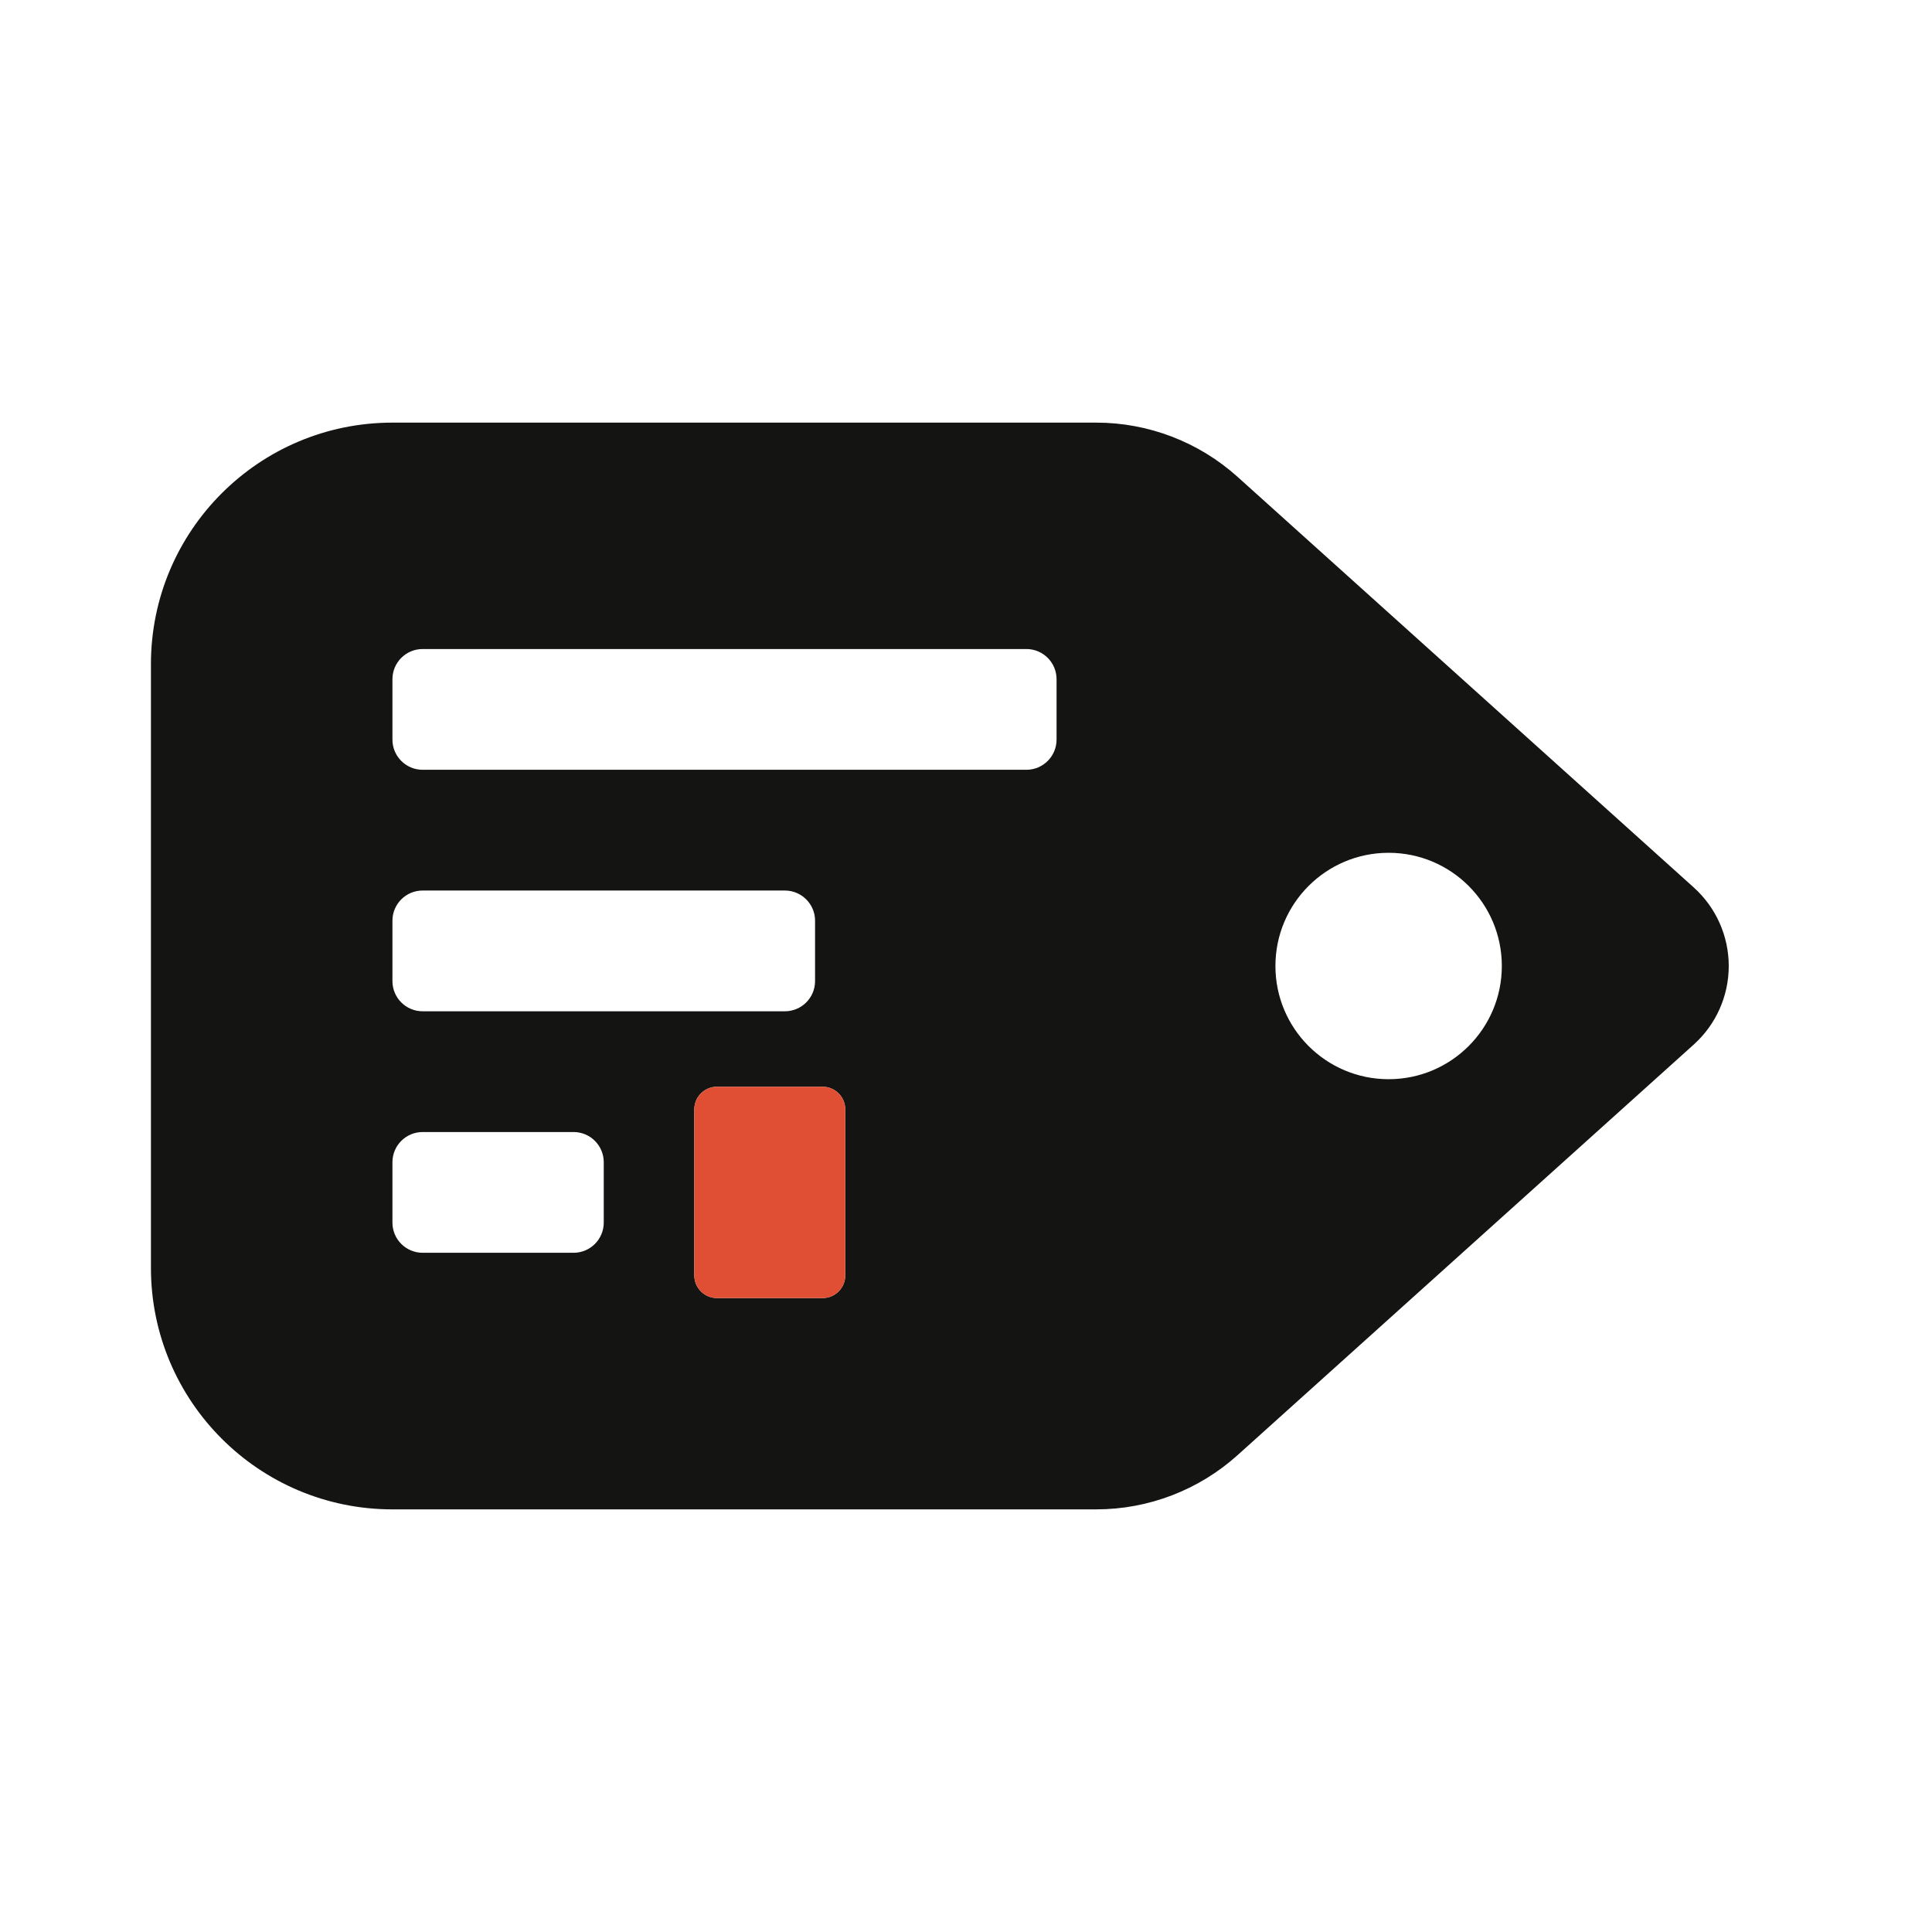
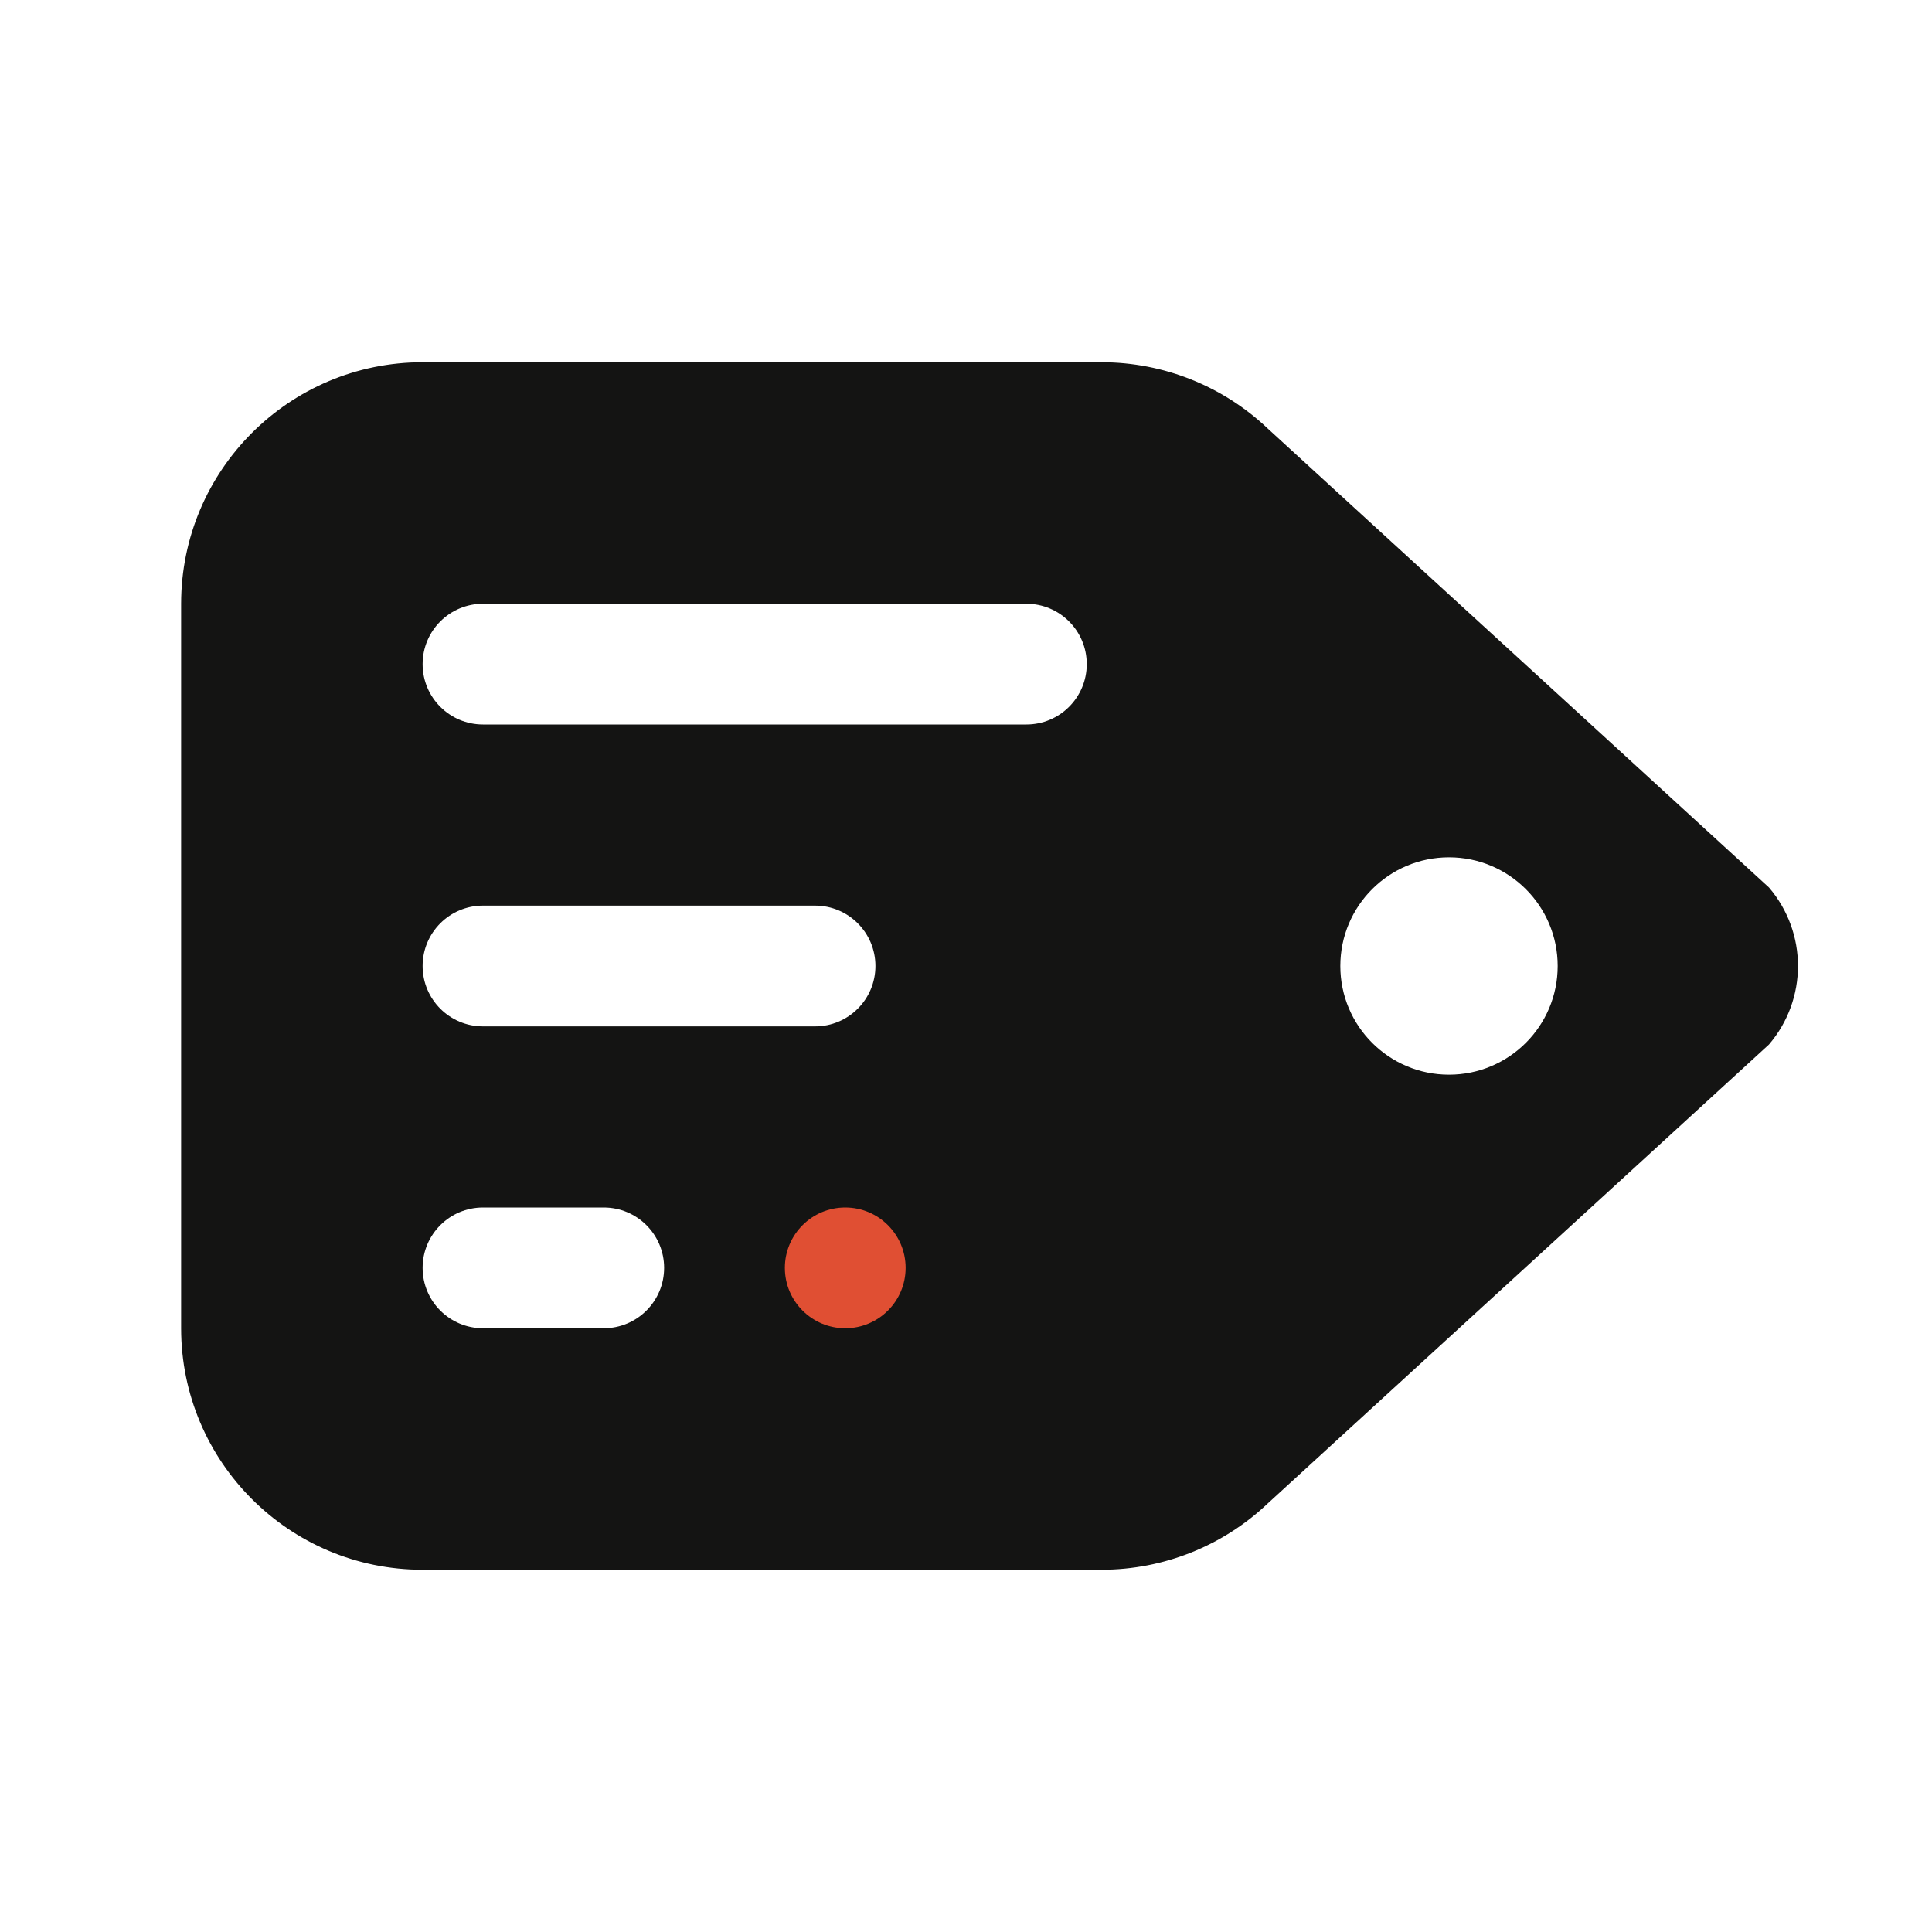
<svg xmlns="http://www.w3.org/2000/svg" viewBox="0 0 64 64" width="64" height="64" role="img" aria-label="InvenTag">
-   <path fill="#141413" fill-rule="evenodd" d="M13 14L36.31 14A7 7 0 0 1 41 15.8L56.11 29.4A3.5 3.5 0 0 1 56.11 34.6L41 48.2A7 7 0 0 1 36.31 50L13 50A8 8 0 0 1 5 42L5 22A8 8 0 0 1 13 14ZM14 21.5L34 21.5A1 1 0 0 1 35 22.5L35 24.5A1 1 0 0 1 34 25.5L14 25.5A1 1 0 0 1 13 24.5L13 22.5A1 1 0 0 1 14 21.5ZM14 29.5L26 29.5A1 1 0 0 1 27 30.5L27 32.5A1 1 0 0 1 26 33.5L14 33.5A1 1 0 0 1 13 32.5L13 30.5A1 1 0 0 1 14 29.5ZM14 37.5L19 37.5A1 1 0 0 1 20 38.5L20 40.5A1 1 0 0 1 19 41.5L14 41.5A1 1 0 0 1 13 40.5L13 38.5A1 1 0 0 1 14 37.5ZM23.75 36L27.25 36A0.75 0.75 0 0 1 28 36.75L28 42.25A0.75 0.75 0 0 1 27.25 43L23.75 43A0.75 0.75 0 0 1 23 42.25L23 36.75A0.75 0.75 0 0 1 23.75 36ZM49.75 32A3.75 3.75 0 1 0 42.25 32A3.75 3.75 0 1 0 49.75 32Z" />
-   <path fill="#E04F33" d="M23.75 36L27.25 36A0.75 0.75 0 0 1 28 36.75L28 42.25A0.75 0.75 0 0 1 27.25 43L23.75 43A0.75 0.75 0 0 1 23 42.25L23 36.75A0.75 0.75 0 0 1 23.75 36Z" />
+   <path fill="#141413" fill-rule="evenodd" d="M14 12H36.5A8 8 0 0 1 42 14.2L58.6 29.4A4 4 0 0 1 58.6 34.6L42 49.8A8 8 0 0 1 36.5 52H14A8 8 0 0 1 6 44V20A8 8 0 0 1 14 12ZM16 20L34 20A2 2 0 0 1 36 22L36 22A2 2 0 0 1 34 24L16 24A2 2 0 0 1 14 22L14 22A2 2 0 0 1 16 20ZM16 30L27 30A2 2 0 0 1 29 32L29 32A2 2 0 0 1 27 34L16 34A2 2 0 0 1 14 32L14 32A2 2 0 0 1 16 30ZM16 40L20 40A2 2 0 0 1 22 42L22 42A2 2 0 0 1 20 44L16 44A2 2 0 0 1 14 42L14 42A2 2 0 0 1 16 40ZM51.6 32A3.6 3.6 0 1 0 44.4 32A3.6 3.6 0 1 0 51.6 32Z" />
+   <path fill="#E04F33" d="M28 40L28 40A2 2 0 0 1 30 42L30 42A2 2 0 0 1 28 44L28 44A2 2 0 0 1 26 42L26 42A2 2 0 0 1 28 40Z" />
</svg>
